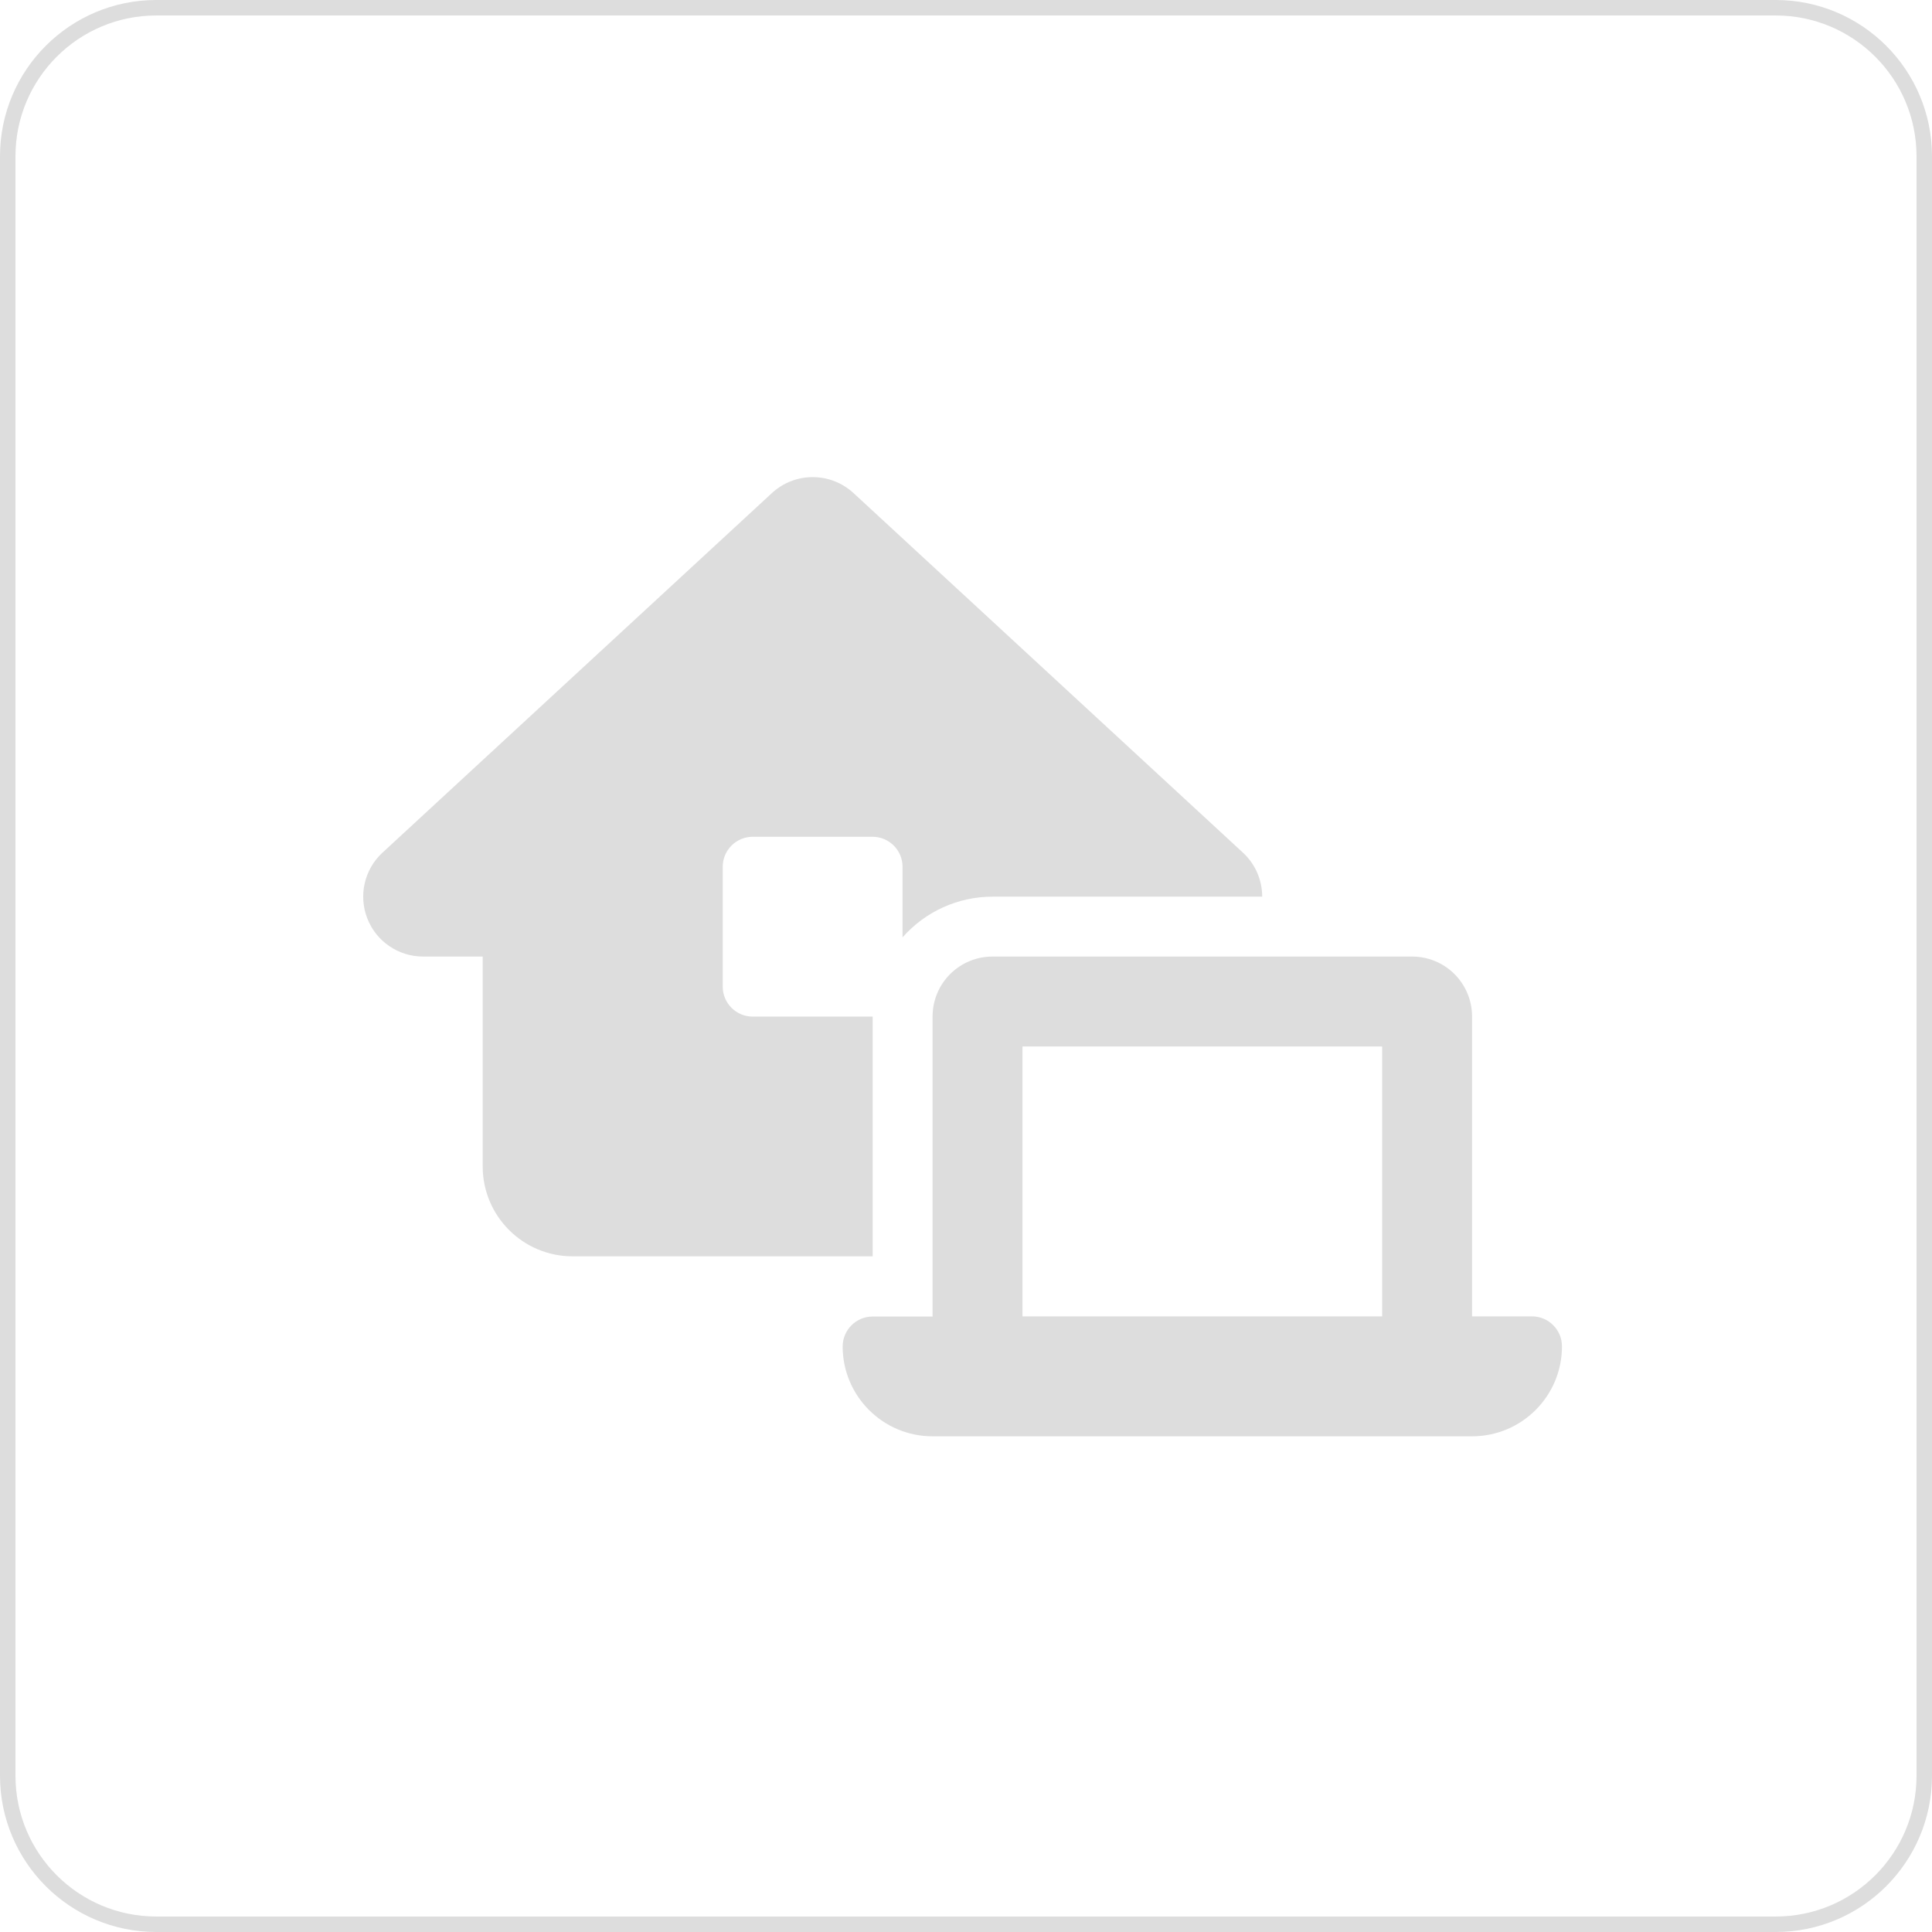
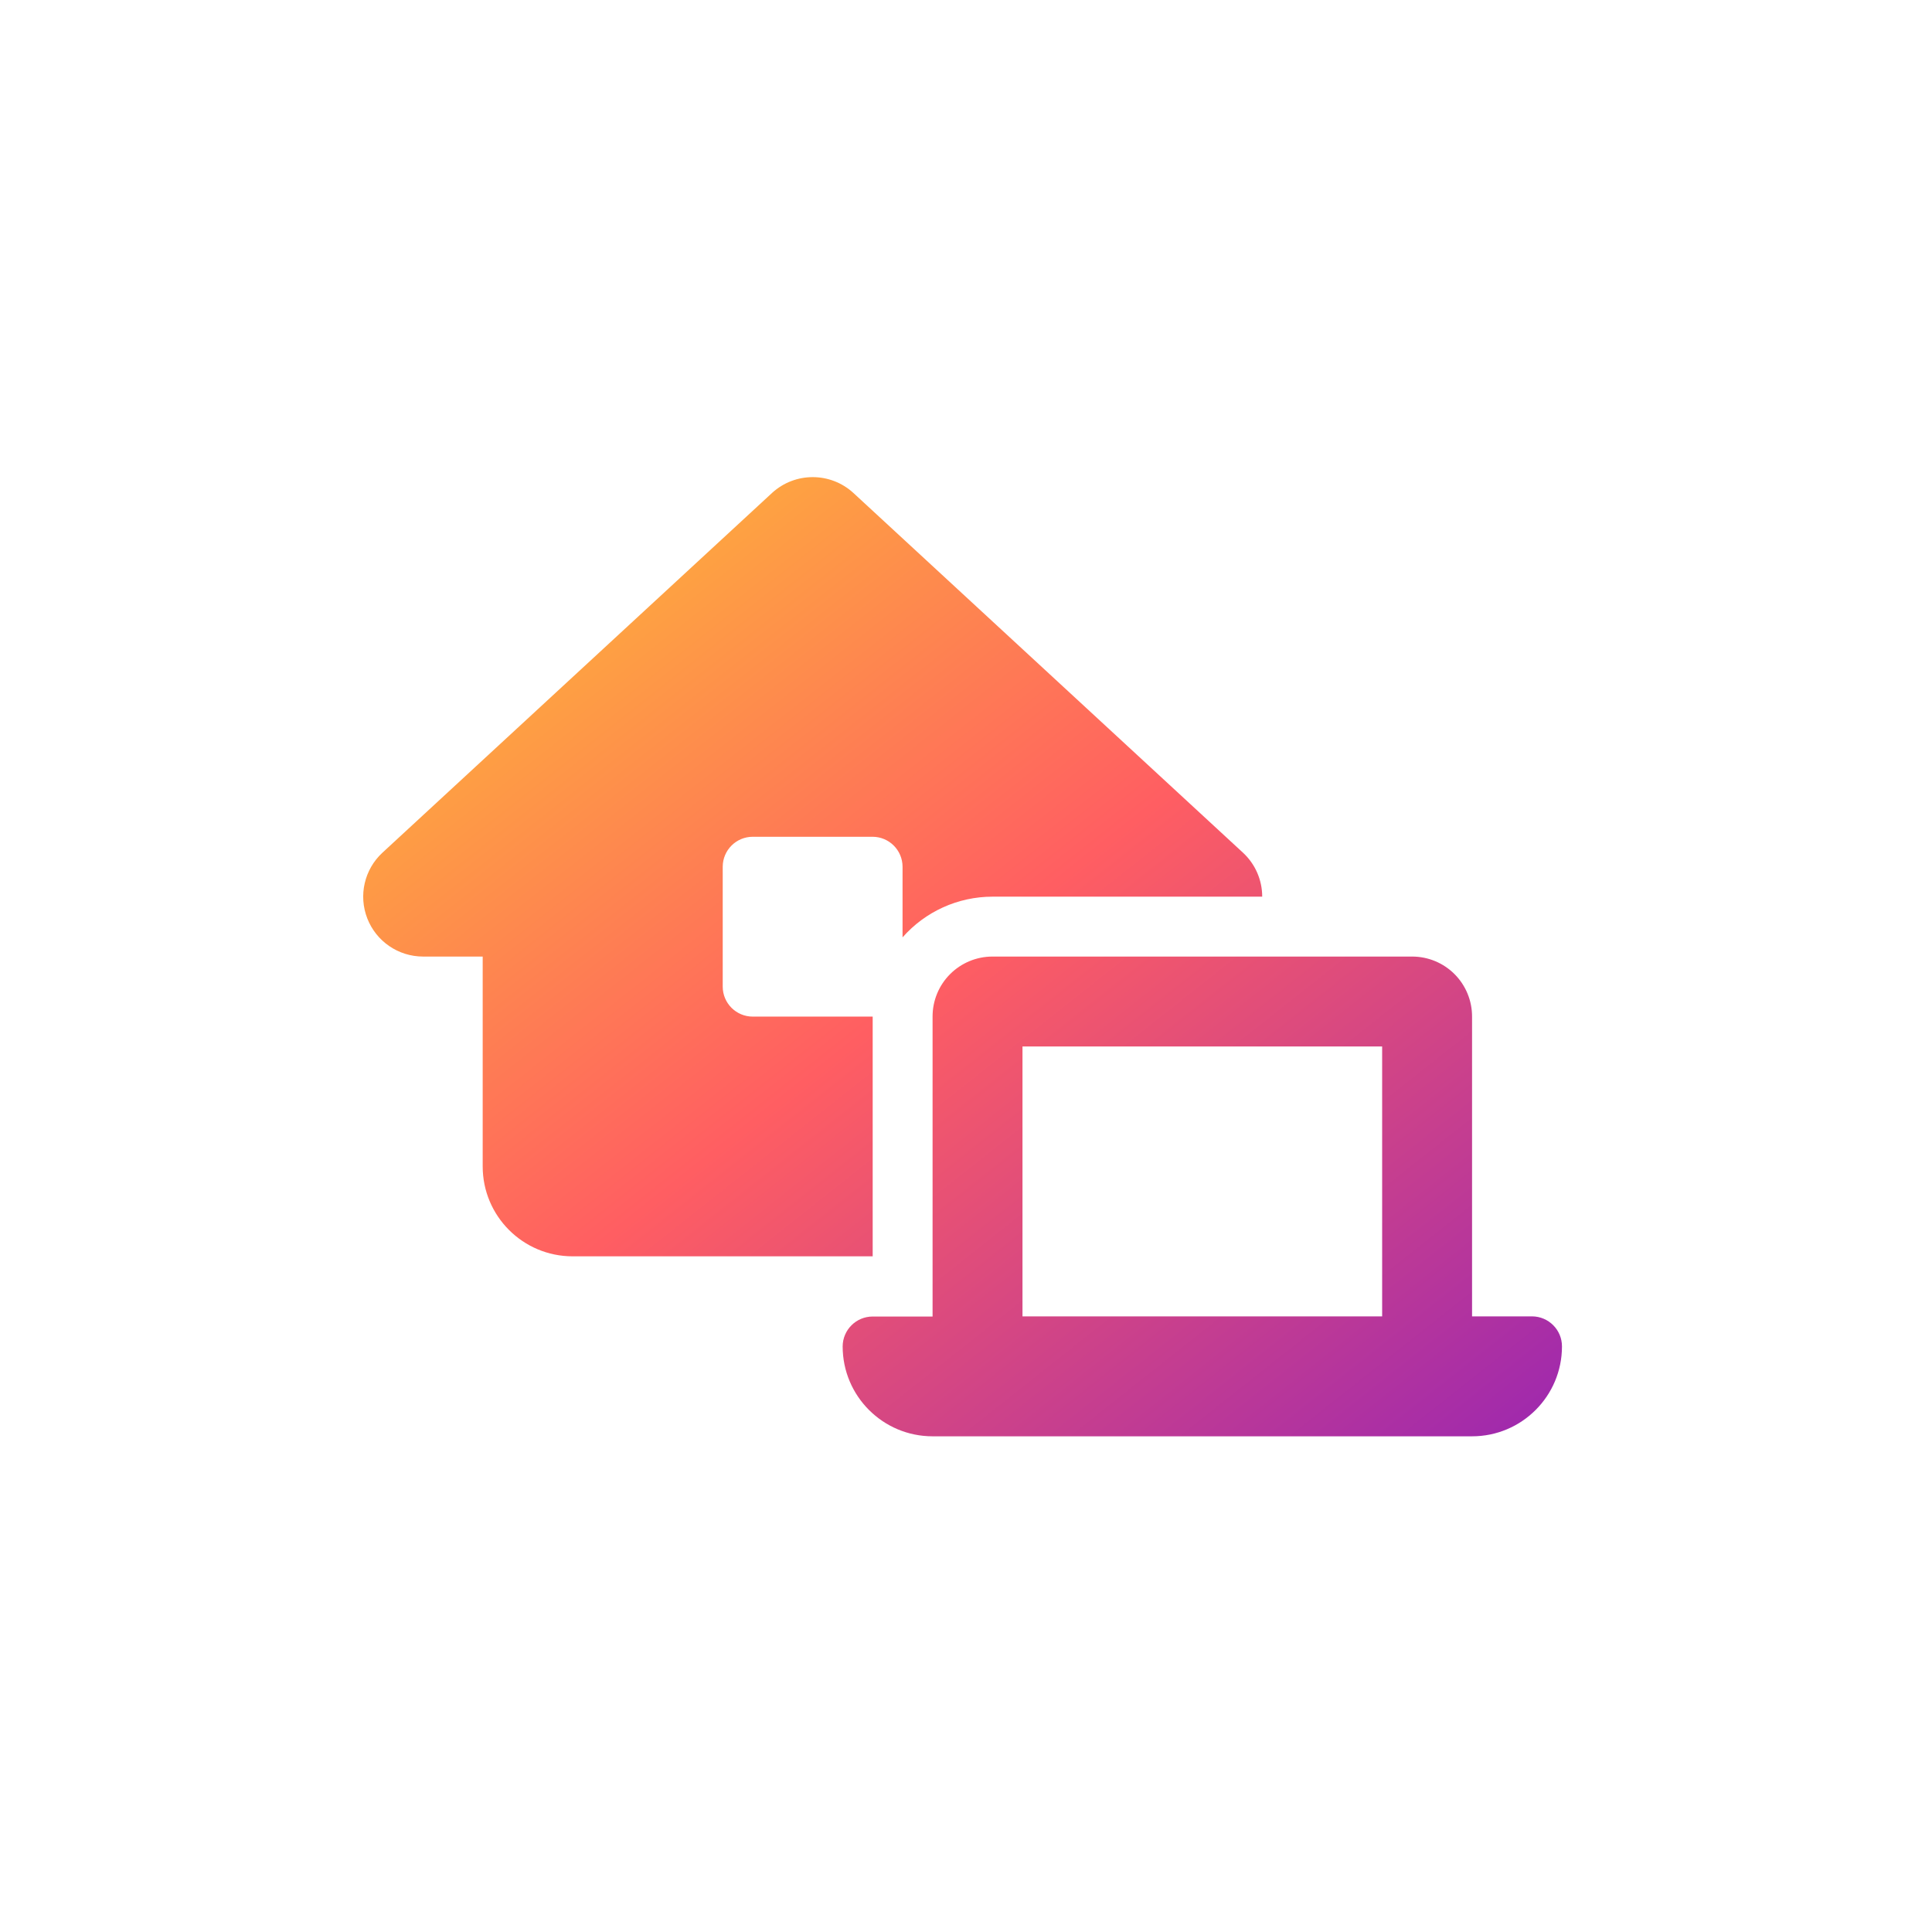
<svg xmlns="http://www.w3.org/2000/svg" viewBox="0 0 124.84 124.84">
  <defs>
-     <style>.cls-1{fill:none;stroke:#ddd;stroke-miterlimit:10;}</style>
+     <style>
+       .cls-1 {
+         fill: none;
+         stroke: rgba(100,100,100,0);
+         stroke-miterlimit: 10;
+       }
+     </style>
+     <linearGradient id="instagramGradient" x1="0%" y1="0%" x2="100%" y2="100%">
+       <stop offset="0%" stop-color="#FDC830" />
+       <stop offset="50%" stop-color="#FF5E62" />
+       <stop offset="100%" stop-color="#9C27B0" />
+     </linearGradient>
  </defs>
  <g id="Layer_2" data-name="Layer 2">
    <g id="Layer_1-2" data-name="Layer 1">
-       <rect class="cls-1" x="0.5" y="0.5" width="123.84" height="123.84" rx="9.6" />
-       <path fill="#ddd" d="M49.89,31.85a3.89,3.89,0,0,1,5.25,0L80.32,55.1a3.87,3.87,0,0,1,1.24,2.84H64.13a7.74,7.74,0,0,0-5.81,2.63V56a1.94,1.94,0,0,0-1.93-1.93H48.64A1.94,1.94,0,0,0,46.7,56v7.75a1.94,1.94,0,0,0,1.94,1.94h7.75V81.18H37a5.81,5.81,0,0,1-5.81-5.81V61.81H27.33a3.87,3.87,0,0,1-2.62-6.71ZM66.07,67.62V85.06H89.31V67.62Zm-5.81-1.93a3.87,3.87,0,0,1,3.87-3.88H91.25a3.87,3.87,0,0,1,3.87,3.88V85.06H99A1.94,1.94,0,0,1,100.93,87a5.81,5.81,0,0,1-5.81,5.81H60.26A5.81,5.81,0,0,1,54.45,87a1.94,1.94,0,0,1,1.94-1.93h3.87Z" />
+       <rect class="cls-1" x="0.5" y="0.5" width="123.84" height="123.84" rx="9.6" fill="url(#instagramGradient)" />
+       <path fill="url(#instagramGradient)" d="M49.89,31.85a3.89,3.89,0,0,1,5.25,0L80.32,55.1a3.87,3.87,0,0,1,1.24,2.84H64.13a7.74,7.74,0,0,0-5.81,2.63V56a1.94,1.94,0,0,0-1.93-1.93H48.64A1.94,1.94,0,0,0,46.7,56v7.75a1.94,1.94,0,0,0,1.94,1.94h7.75V81.18H37a5.81,5.81,0,0,1-5.81-5.81V61.81H27.33a3.87,3.87,0,0,1-2.62-6.71ZM66.07,67.62V85.06H89.31V67.62Zm-5.81-1.93a3.87,3.87,0,0,1,3.87-3.88H91.25a3.87,3.87,0,0,1,3.87,3.88V85.06H99A1.94,1.94,0,0,1,100.93,87a5.81,5.81,0,0,1-5.81,5.81H60.26A5.81,5.81,0,0,1,54.45,87a1.94,1.94,0,0,1,1.94-1.93h3.87Z" />
    </g>
  </g>
</svg>
